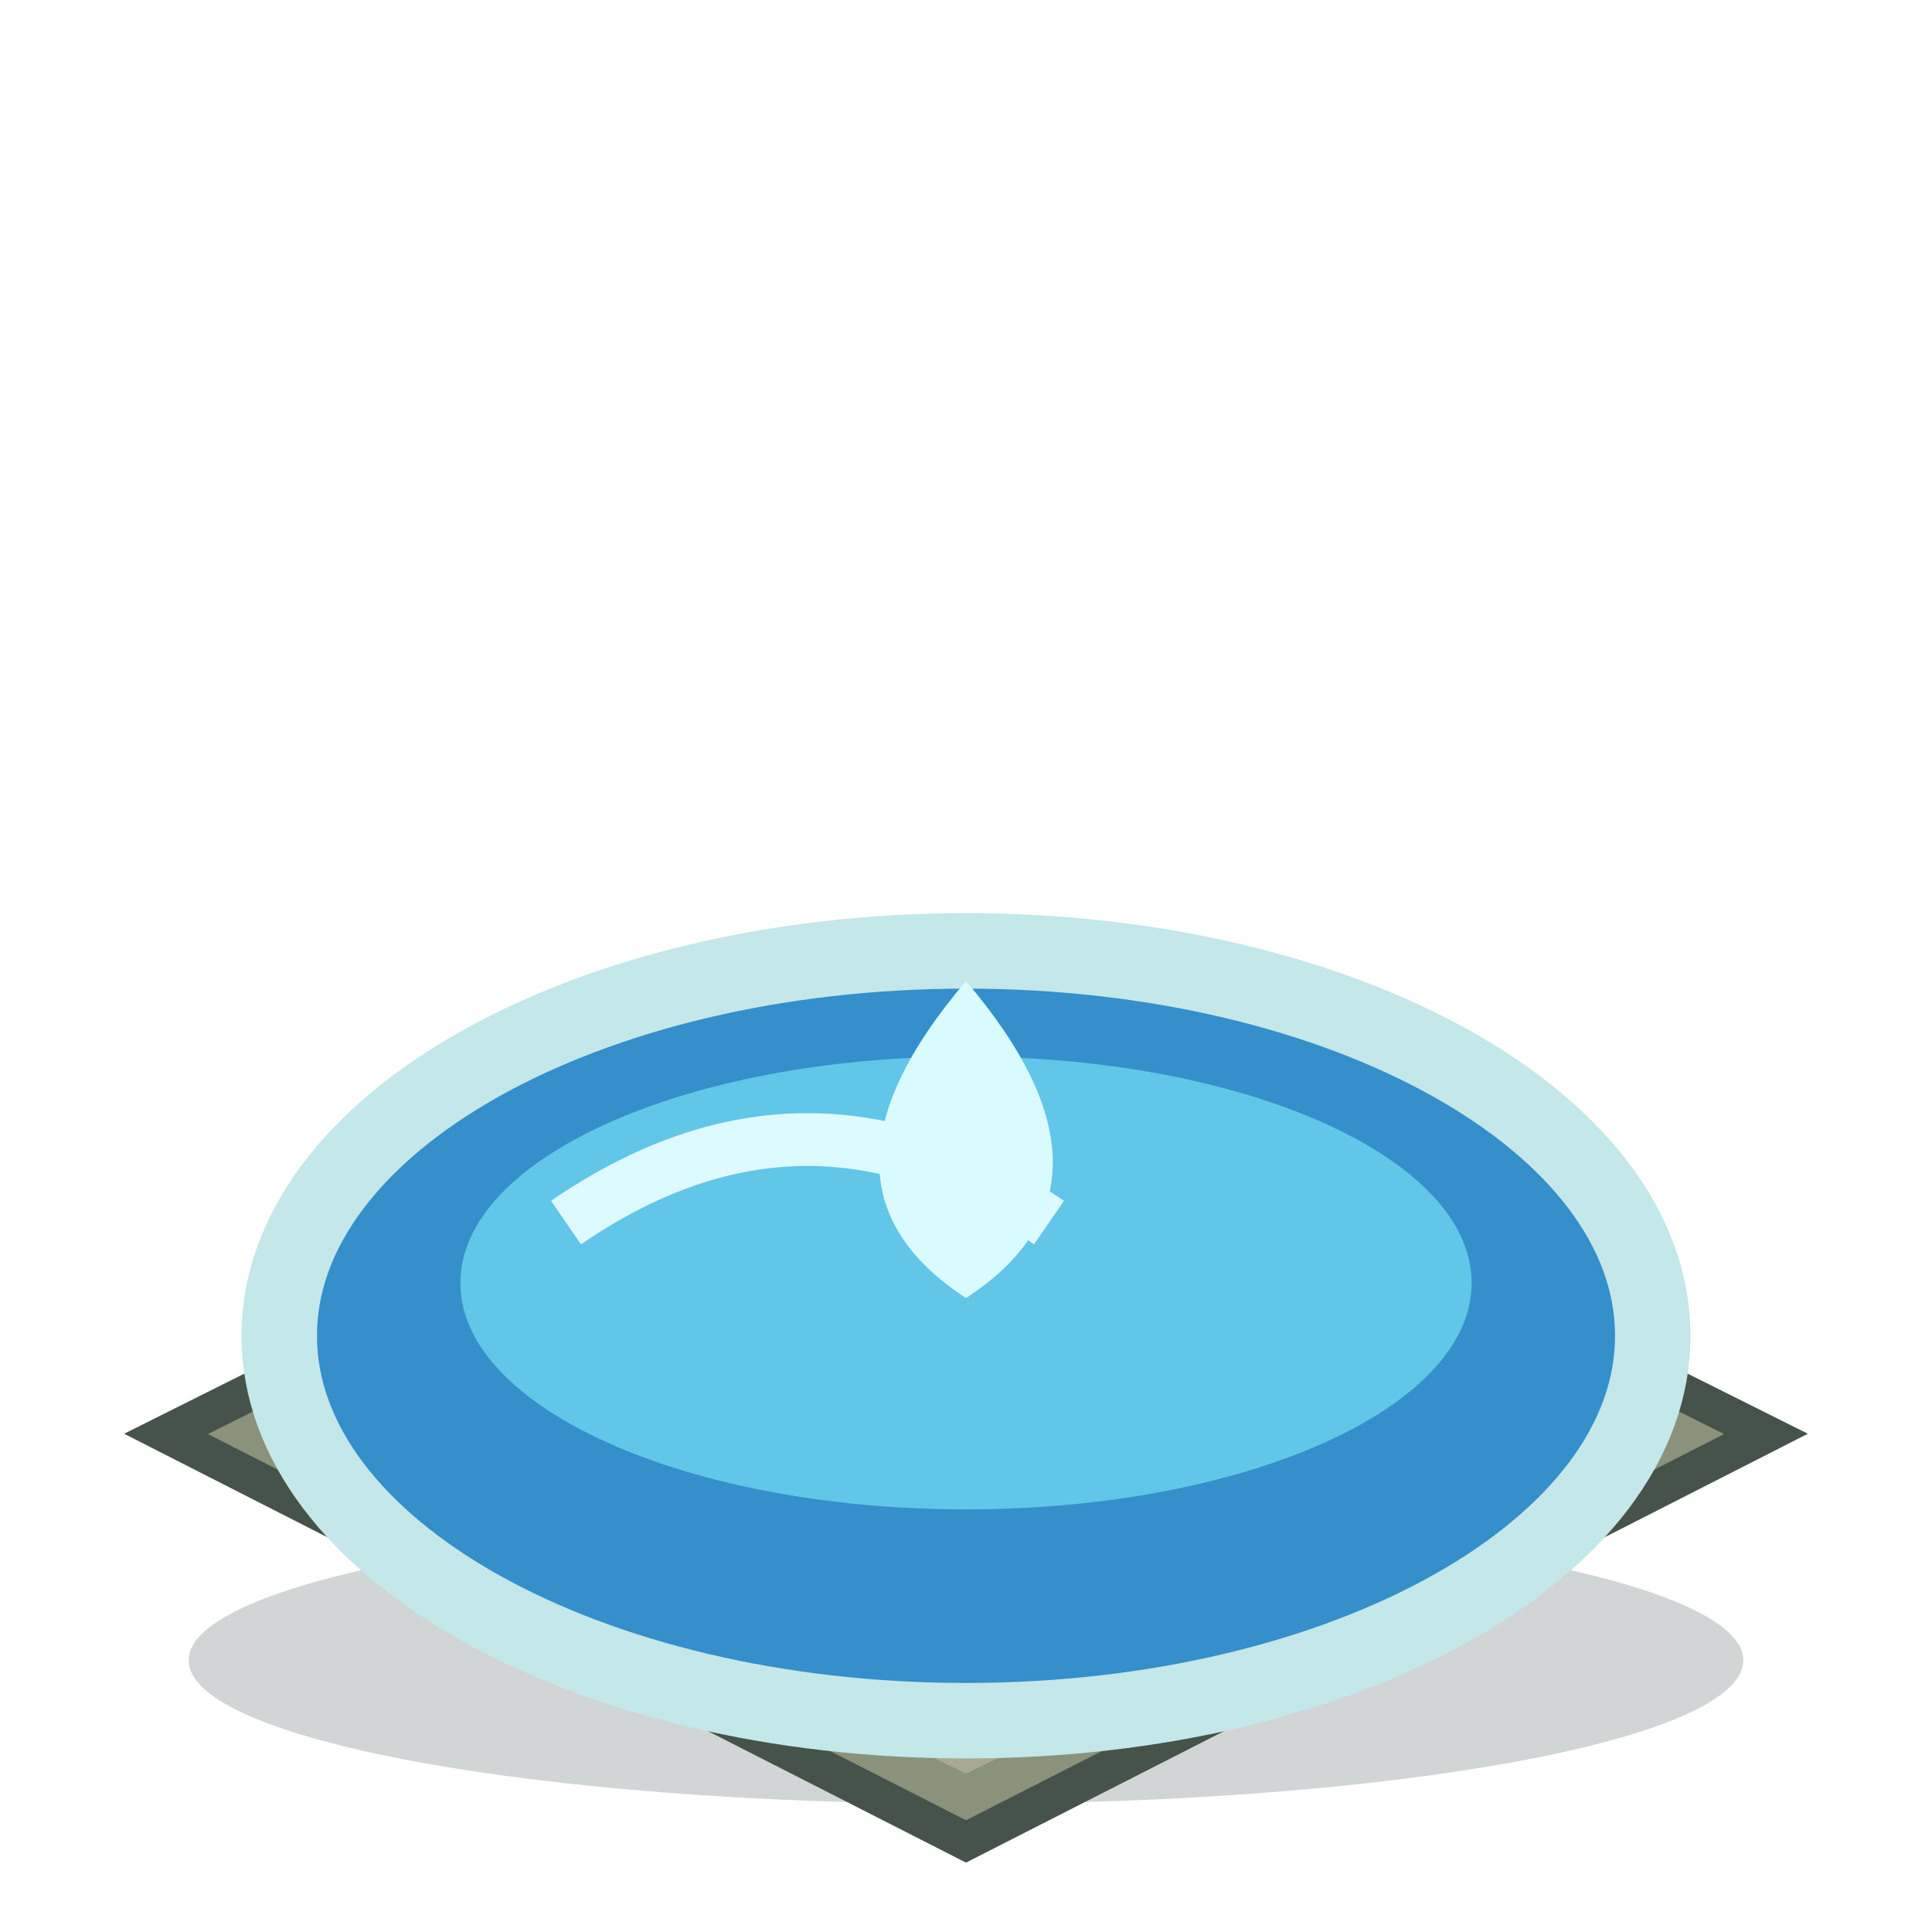
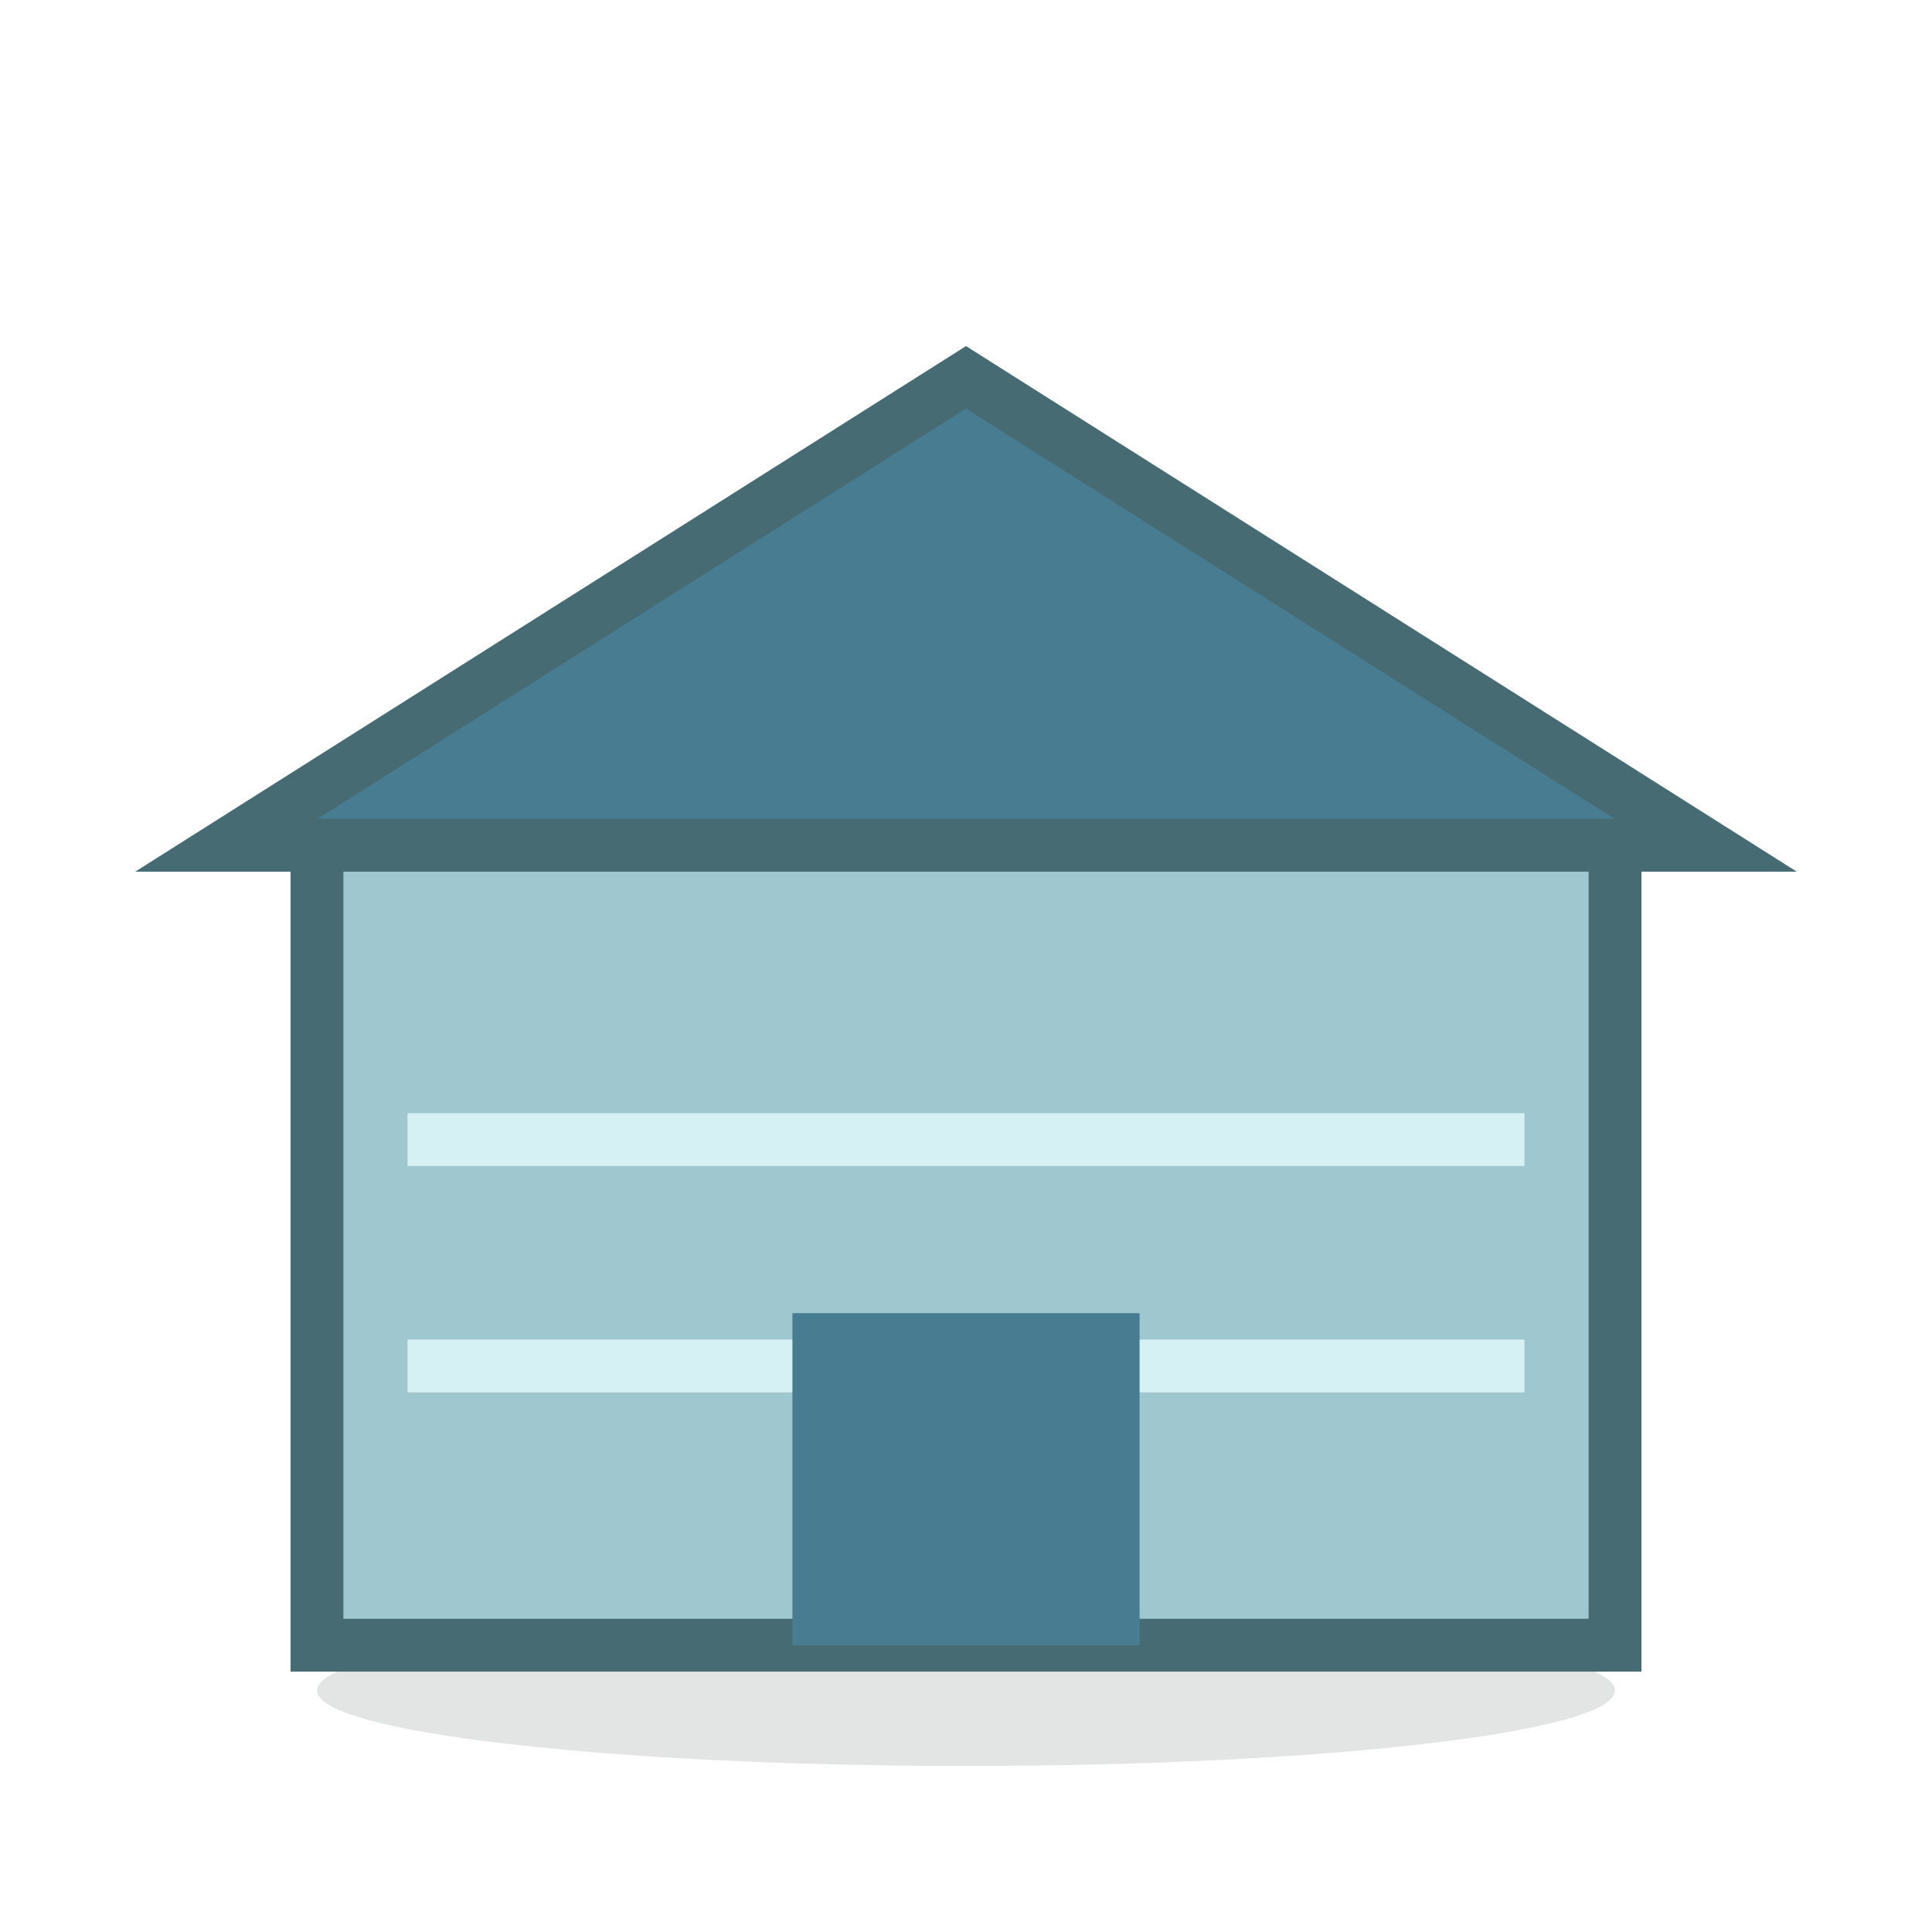
- <svg xmlns="http://www.w3.org/2000/svg" width="256" height="256" viewBox="0 0 256 256" shape-rendering="geometricPrecision">
-   <defs>
-     <linearGradient id="wall" x2="0" y2="1">
-       <stop stop-color="#fff0cf" />
-       <stop offset="1" stop-color="#bd9364" />
-     </linearGradient>
-     <linearGradient id="glass" x2="0" y2="1">
-       <stop stop-color="#c9f4ff" />
-       <stop offset="1" stop-color="#267ba5" />
-     </linearGradient>
-     <linearGradient id="roof" x2="0" y2="1">
-       <stop stop-color="#65758b" />
-       <stop offset="1" stop-color="#293849" />
-     </linearGradient>
-   </defs>
-   <ellipse cx="128" cy="220" rx="103" ry="19" fill="#1c2c2b" opacity=".2" />
-   <path d="M22 190L128 137 234 190 128 244Z" fill="#8b927b" stroke="#46534a" stroke-width="5" />
-   <path d="M35 190L128 145 221 190 128 235Z" fill="#a7aa91" />
-   <ellipse cx="128" cy="177" rx="91" ry="51" fill="#348fca" stroke="#c4e7e9" stroke-width="10" />
-   <ellipse cx="128" cy="170" rx="67" ry="30" fill="#61c6e8" />
-   <path d="M75 162q32-22 64 0" fill="none" stroke="#dcfaff" stroke-width="7" />
-   <path d="M128 130q-23 27 0 42q23-15 0-42" fill="#d9faff" />
+ <svg xmlns="http://www.w3.org/2000/svg" width="256" height="256" viewBox="0 0 256 256">
+   <ellipse cx="128" cy="224" rx="86" ry="10" fill="#26382c" opacity=".13" />
+   <rect x="42" y="110" width="172" height="108" fill="#9ec7cf" stroke="#466b73" stroke-width="7" />
+   <path d="M30 112l98-62 98 62Z" fill="#477c91" stroke="#466b73" stroke-width="7" />
+   <path d="M54 151h148M54 181h148" stroke="#d5f1f4" stroke-width="7" />
+   <rect x="105" y="174" width="46" height="44" fill="#477c91" />
</svg>
